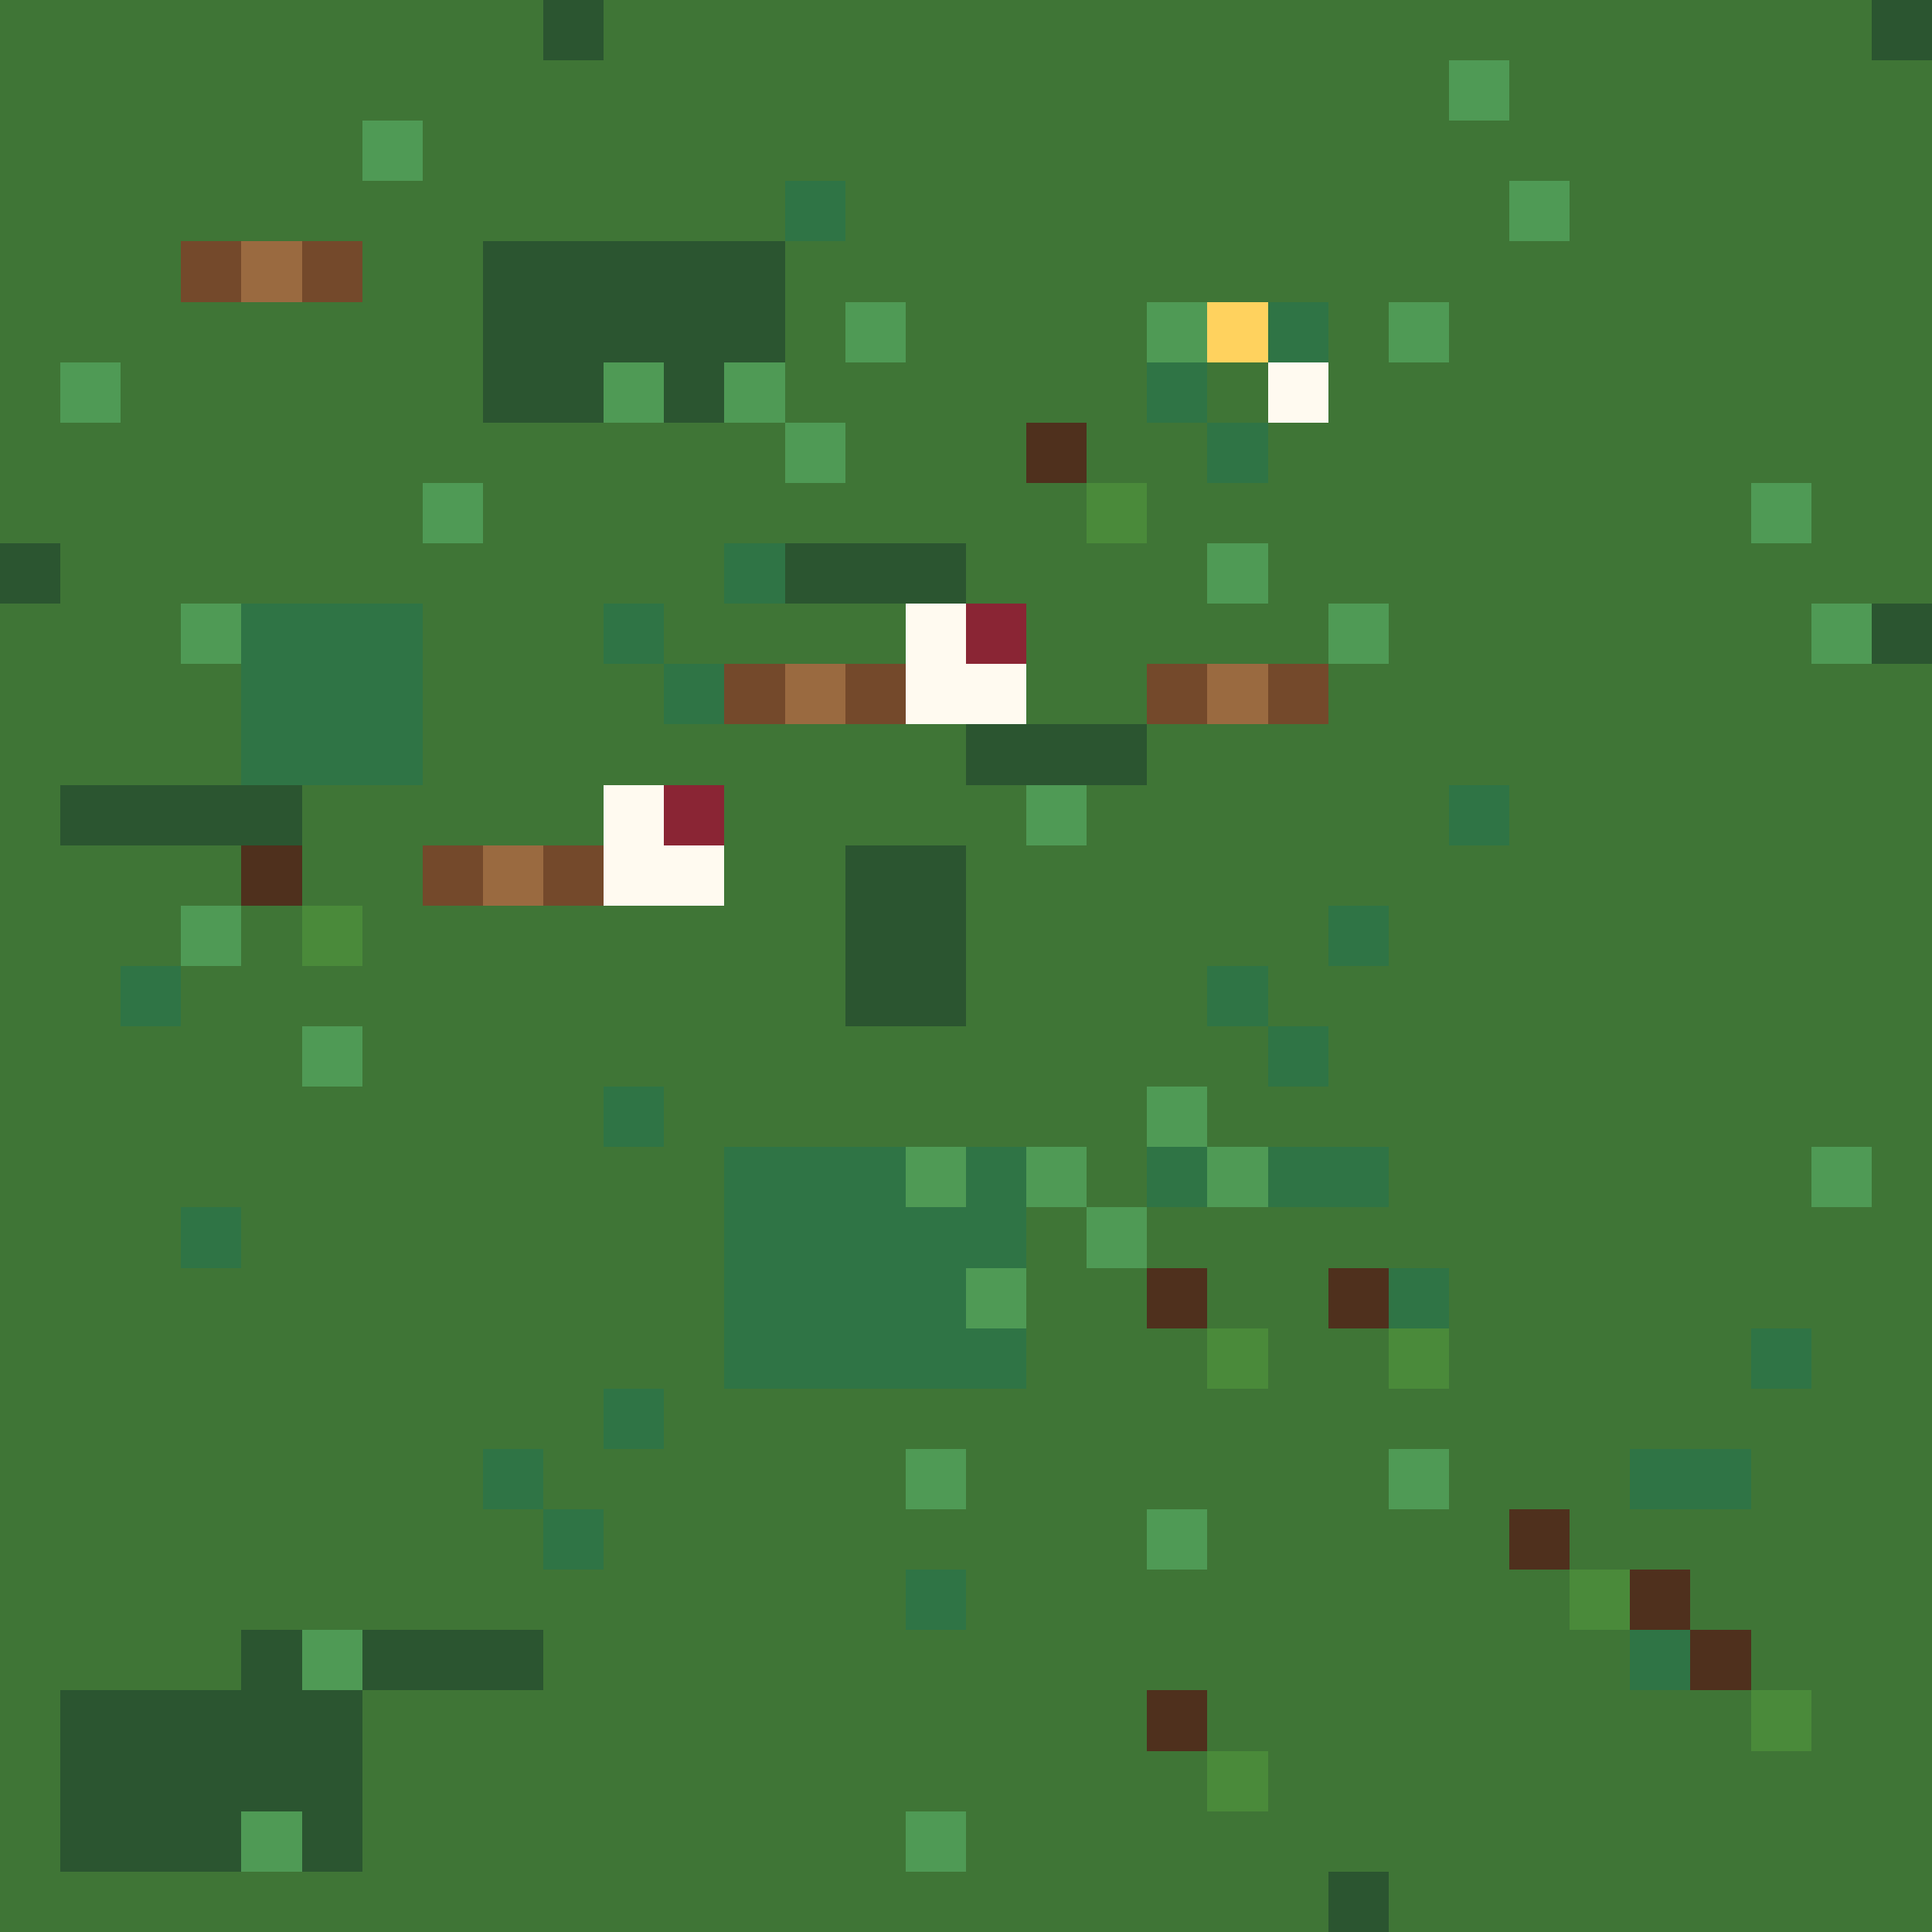
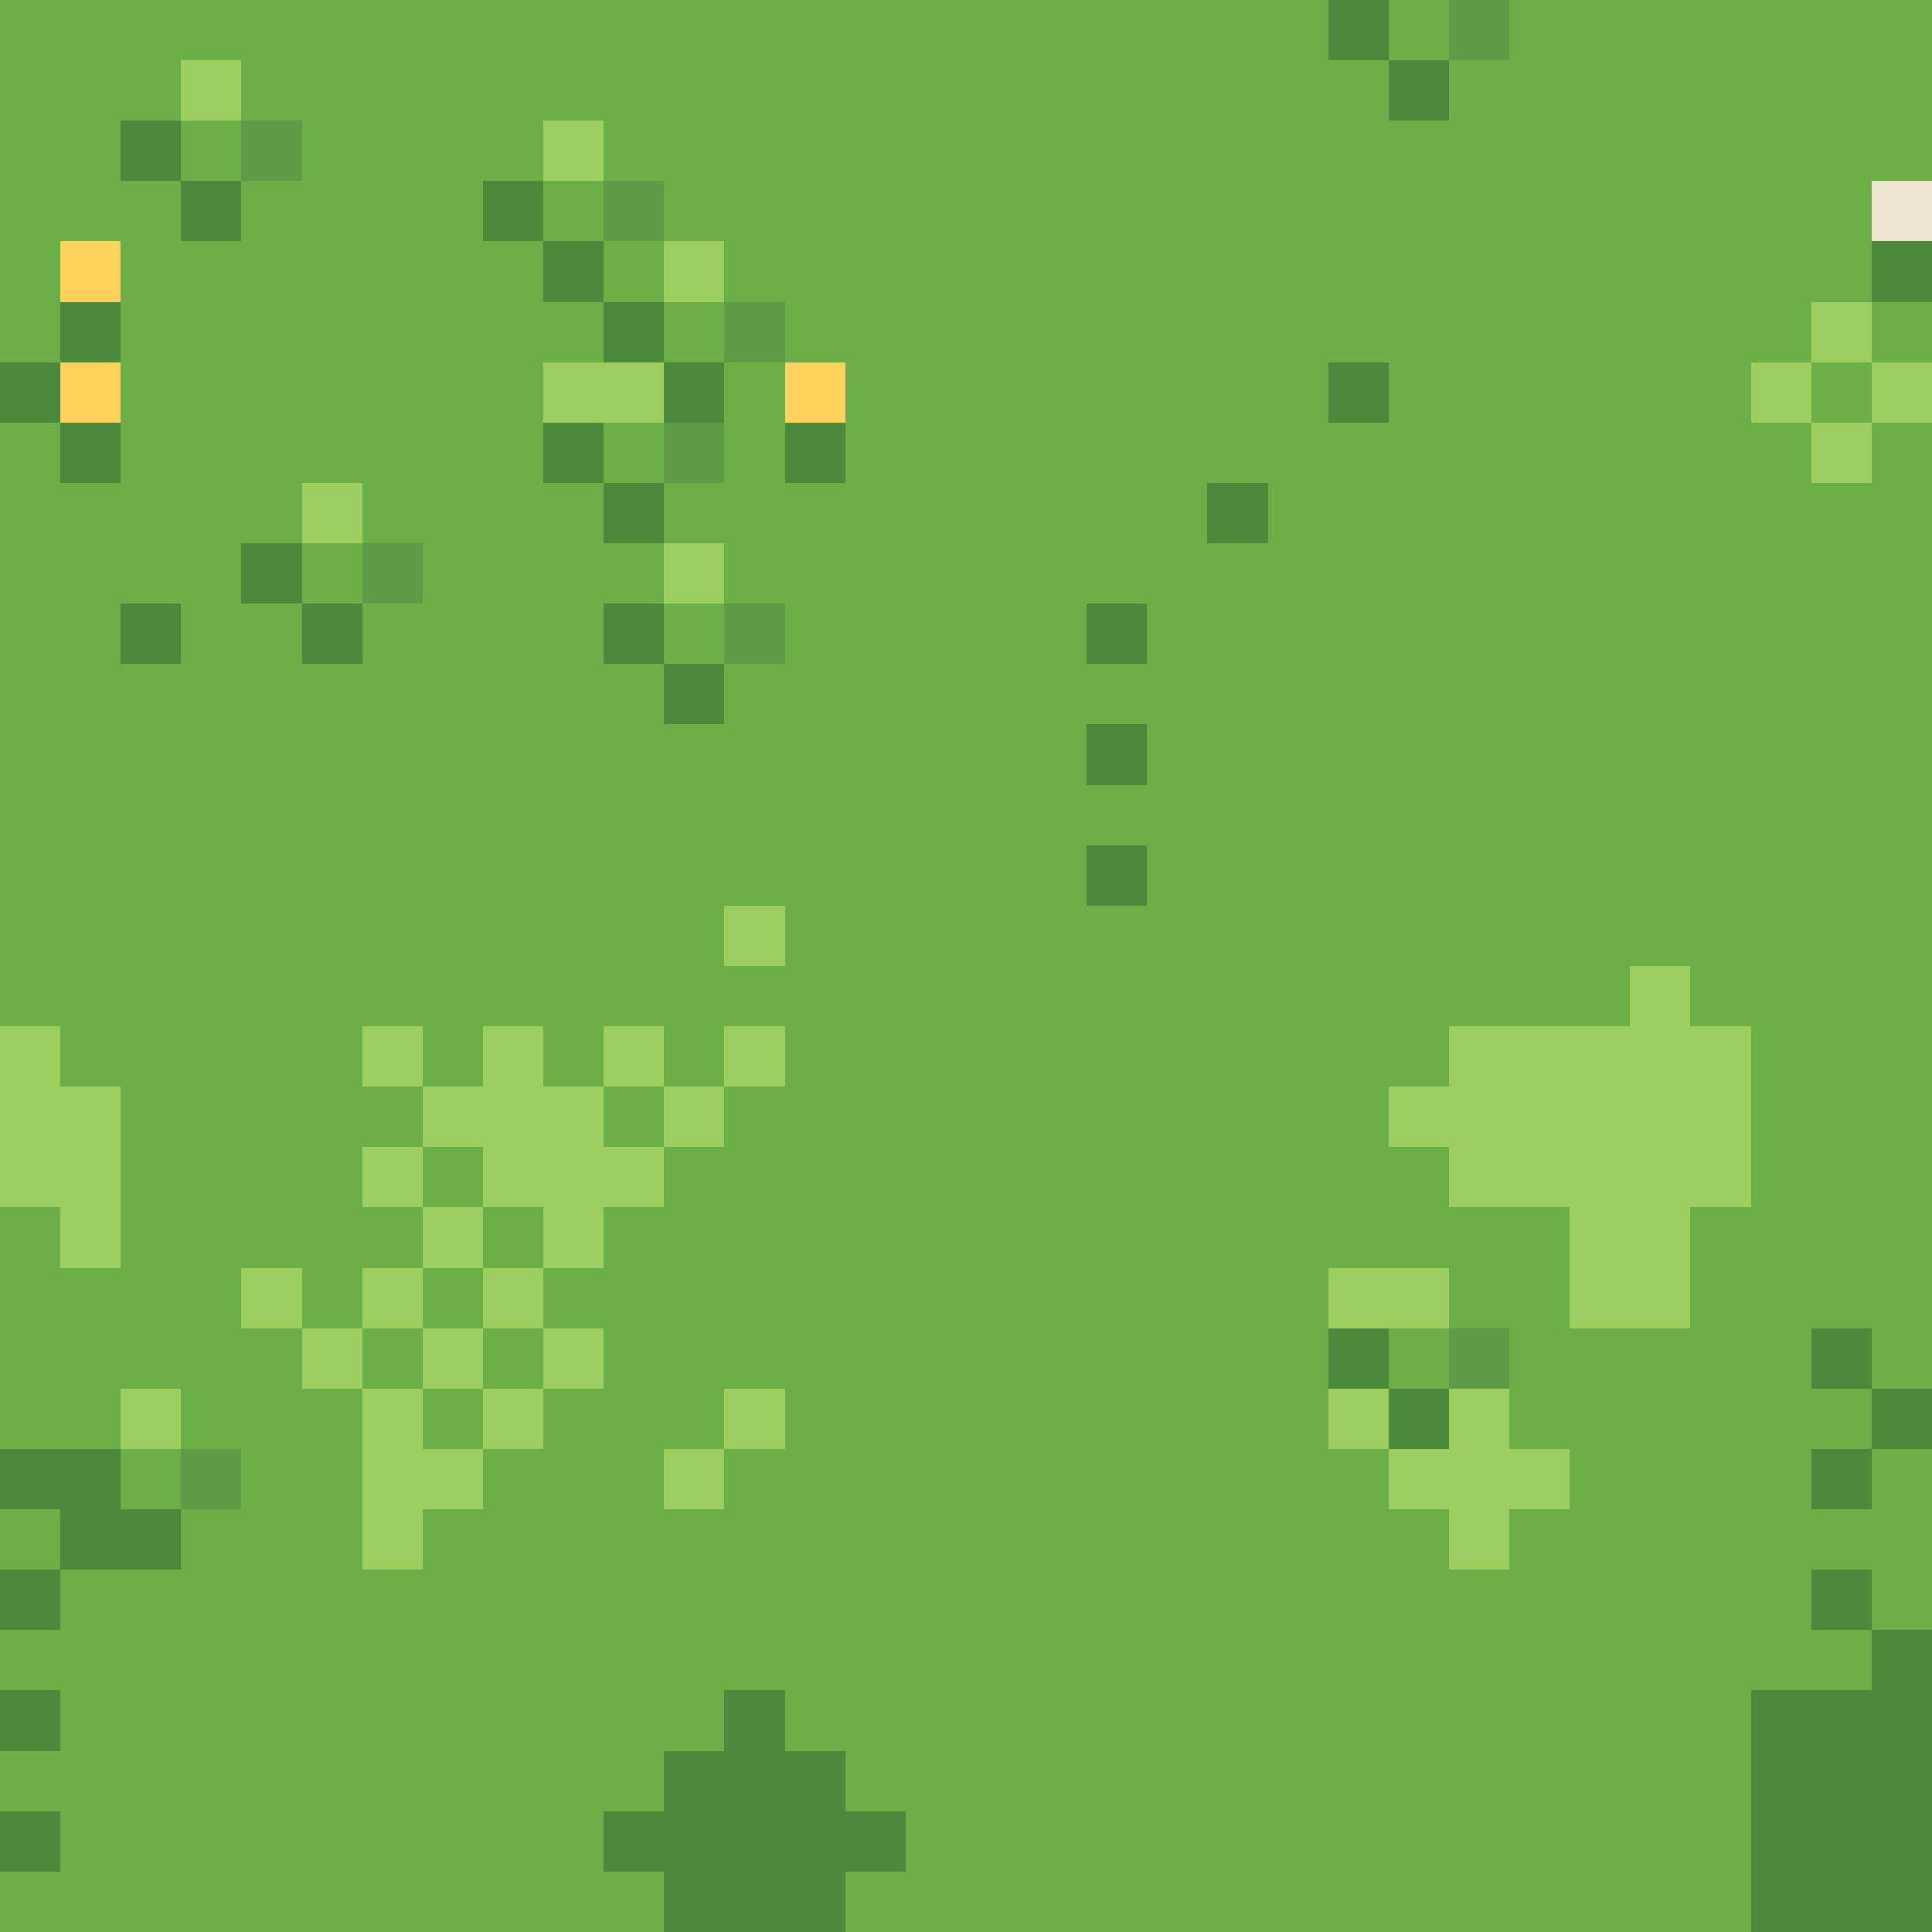
<svg xmlns="http://www.w3.org/2000/svg" viewBox="0 0 32 32" shape-rendering="crispEdges">
-   <path fill="#3f7536" d="M0 0h9v1h-9zM10 0h21v1h-21zM0 1h24v1h-24zM25 1h7v1h-7zM0 2h6v1h-6zM7 2h25v1h-25zM0 3h13v1h-13zM14 3h11v1h-11zM26 3h6v1h-6zM0 4h3v1h-3zM6 4h2v1h-2zM13 4h19v1h-19zM0 5h8v1h-8zM13 5h1v1h-1zM15 5h4v1h-4zM22 5h1v1h-1zM24 5h8v1h-8zM0 6h1v1h-1zM2 6h6v1h-6zM13 6h6v1h-6zM20 6h1v1h-1zM22 6h10v1h-10zM0 7h13v1h-13zM14 7h3v1h-3zM18 7h2v1h-2zM21 7h11v1h-11zM0 8h7v1h-7zM8 8h10v1h-10zM19 8h10v1h-10zM30 8h2v1h-2zM1 9h11v1h-11zM16 9h4v1h-4zM21 9h11v1h-11zM0 10h3v1h-3zM7 10h3v1h-3zM11 10h4v1h-4zM17 10h5v1h-5zM23 10h7v1h-7zM0 11h4v1h-4zM7 11h4v1h-4zM17 11h2v1h-2zM22 11h10v1h-10zM0 12h4v1h-4zM7 12h9v1h-9zM19 12h13v1h-13zM0 13h1v1h-1zM5 13h5v1h-5zM12 13h5v1h-5zM18 13h6v1h-6zM25 13h7v1h-7zM0 14h4v1h-4zM5 14h2v1h-2zM12 14h2v1h-2zM16 14h16v1h-16zM0 15h3v1h-3zM4 15h1v1h-1zM6 15h8v1h-8zM16 15h6v1h-6zM23 15h9v1h-9zM0 16h2v1h-2zM3 16h11v1h-11zM16 16h4v1h-4zM21 16h11v1h-11zM0 17h5v1h-5zM6 17h15v1h-15zM22 17h10v1h-10zM0 18h10v1h-10zM11 18h8v1h-8zM20 18h12v1h-12zM0 19h12v1h-12zM18 19h1v1h-1zM23 19h7v1h-7zM31 19h1v1h-1zM0 20h3v1h-3zM4 20h8v1h-8zM17 20h1v1h-1zM19 20h13v1h-13zM0 21h12v1h-12zM17 21h2v1h-2zM20 21h2v1h-2zM24 21h8v1h-8zM0 22h12v1h-12zM17 22h3v1h-3zM21 22h2v1h-2zM24 22h5v1h-5zM30 22h2v1h-2zM0 23h10v1h-10zM11 23h21v1h-21zM0 24h8v1h-8zM9 24h6v1h-6zM16 24h7v1h-7zM24 24h3v1h-3zM29 24h3v1h-3zM0 25h9v1h-9zM10 25h9v1h-9zM20 25h5v1h-5zM26 25h6v1h-6zM0 26h15v1h-15zM16 26h10v1h-10zM28 26h4v1h-4zM0 27h4v1h-4zM9 27h18v1h-18zM29 27h3v1h-3zM0 28h1v1h-1zM6 28h13v1h-13zM20 28h9v1h-9zM30 28h2v1h-2zM0 29h1v1h-1zM6 29h14v1h-14zM21 29h11v1h-11zM0 30h1v1h-1zM6 30h9v1h-9zM16 30h16v1h-16zM0 31h22v1h-22zM23 31h9v1h-9z" />
-   <path fill="#2b5530" d="M9 0h1v1h-1zM31 0h1v1h-1zM8 4h5v1h-5zM8 5h5v1h-5zM8 6h2v1h-2zM11 6h1v1h-1zM0 9h1v1h-1zM13 9h3v1h-3zM31 10h1v1h-1zM16 12h3v1h-3zM1 13h4v1h-4zM14 14h2v1h-2zM14 15h2v1h-2zM14 16h2v1h-2zM4 27h1v1h-1zM6 27h3v1h-3zM1 28h5v1h-5zM1 29h5v1h-5zM1 30h3v1h-3zM5 30h1v1h-1zM22 31h1v1h-1z" />
-   <path fill="#4f9a55" d="M24 1h1v1h-1zM6 2h1v1h-1zM25 3h1v1h-1zM14 5h1v1h-1zM19 5h1v1h-1zM23 5h1v1h-1zM1 6h1v1h-1zM10 6h1v1h-1zM12 6h1v1h-1zM13 7h1v1h-1zM7 8h1v1h-1zM29 8h1v1h-1zM20 9h1v1h-1zM3 10h1v1h-1zM22 10h1v1h-1zM30 10h1v1h-1zM17 13h1v1h-1zM3 15h1v1h-1zM5 17h1v1h-1zM19 18h1v1h-1zM15 19h1v1h-1zM17 19h1v1h-1zM20 19h1v1h-1zM30 19h1v1h-1zM18 20h1v1h-1zM16 21h1v1h-1zM15 24h1v1h-1zM23 24h1v1h-1zM19 25h1v1h-1zM5 27h1v1h-1zM4 30h1v1h-1zM15 30h1v1h-1z" />
-   <path fill="#2f7445" d="M13 3h1v1h-1zM21 5h1v1h-1zM19 6h1v1h-1zM20 7h1v1h-1zM12 9h1v1h-1zM4 10h3v1h-3zM10 10h1v1h-1zM4 11h3v1h-3zM11 11h1v1h-1zM4 12h3v1h-3zM24 13h1v1h-1zM22 15h1v1h-1zM2 16h1v1h-1zM20 16h1v1h-1zM21 17h1v1h-1zM10 18h1v1h-1zM12 19h3v1h-3zM16 19h1v1h-1zM19 19h1v1h-1zM21 19h2v1h-2zM3 20h1v1h-1zM12 20h5v1h-5zM12 21h4v1h-4zM23 21h1v1h-1zM12 22h5v1h-5zM29 22h1v1h-1zM10 23h1v1h-1zM8 24h1v1h-1zM27 24h2v1h-2zM9 25h1v1h-1zM15 26h1v1h-1zM27 27h1v1h-1z" />
-   <path fill="#74492b" d="M3 4h1v1h-1zM5 4h1v1h-1zM12 11h1v1h-1zM14 11h1v1h-1zM19 11h1v1h-1zM21 11h1v1h-1zM7 14h1v1h-1zM9 14h1v1h-1z" />
-   <path fill="#9a6a40" d="M4 4h1v1h-1zM13 11h1v1h-1zM20 11h1v1h-1zM8 14h1v1h-1z" />
-   <path fill="#ffd25e" d="M20 5h1v1h-1z" />
-   <path fill="#fffaf0" d="M21 6h1v1h-1zM15 10h1v1h-1zM15 11h2v1h-2zM10 13h1v1h-1zM10 14h2v1h-2z" />
-   <path fill="#4f301d" d="M17 7h1v1h-1zM4 14h1v1h-1zM19 21h1v1h-1zM22 21h1v1h-1zM25 25h1v1h-1zM27 26h1v1h-1zM28 27h1v1h-1zM19 28h1v1h-1z" />
-   <path fill="#4a8a3a" d="M18 8h1v1h-1zM5 15h1v1h-1zM20 22h1v1h-1zM23 22h1v1h-1zM26 26h1v1h-1zM29 28h1v1h-1zM20 29h1v1h-1z" />
-   <path fill="#8a2534" d="M16 10h1v1h-1zM11 13h1v1h-1z" />
+   <path fill="#6cae48" d="M0 0h22v1h-22zM23 0h1v1h-1zM25 0h7v1h-7zM0 1h3v1h-3zM4 1h19v1h-19zM24 1h8v1h-8zM0 2h2v1h-2zM3 2h1v1h-1zM5 2h4v1h-4zM10 2h22v1h-22zM0 3h3v1h-3zM4 3h4v1h-4zM9 3h1v1h-1zM11 3h20v1h-20zM0 4h1v1h-1zM2 4h7v1h-7zM10 4h1v1h-1zM12 4h19v1h-19zM0 5h1v1h-1zM2 5h8v1h-8zM11 5h1v1h-1zM13 5h17v1h-17zM31 5h1v1h-1zM2 6h7v1h-7zM12 6h1v1h-1zM14 6h8v1h-8zM23 6h6v1h-6zM30 6h1v1h-1zM0 7h1v1h-1zM2 7h7v1h-7zM10 7h1v1h-1zM12 7h1v1h-1zM14 7h16v1h-16zM31 7h1v1h-1zM0 8h5v1h-5zM6 8h4v1h-4zM11 8h9v1h-9zM21 8h11v1h-11zM0 9h4v1h-4zM5 9h1v1h-1zM7 9h4v1h-4zM12 9h20v1h-20zM0 10h2v1h-2zM3 10h2v1h-2zM6 10h4v1h-4zM11 10h1v1h-1zM13 10h5v1h-5zM19 10h13v1h-13zM0 11h11v1h-11zM12 11h20v1h-20zM0 12h18v1h-18zM19 12h13v1h-13zM0 13h32v1h-32zM0 14h18v1h-18zM19 14h13v1h-13zM0 15h12v1h-12zM13 15h19v1h-19zM0 16h27v1h-27zM28 16h4v1h-4zM1 17h5v1h-5zM7 17h1v1h-1zM9 17h1v1h-1zM11 17h1v1h-1zM13 17h11v1h-11zM29 17h3v1h-3zM2 18h5v1h-5zM10 18h1v1h-1zM12 18h11v1h-11zM29 18h3v1h-3zM2 19h4v1h-4zM7 19h1v1h-1zM11 19h13v1h-13zM29 19h3v1h-3zM0 20h1v1h-1zM2 20h5v1h-5zM8 20h1v1h-1zM10 20h16v1h-16zM28 20h4v1h-4zM0 21h4v1h-4zM5 21h1v1h-1zM7 21h1v1h-1zM9 21h13v1h-13zM24 21h2v1h-2zM28 21h4v1h-4zM0 22h5v1h-5zM6 22h1v1h-1zM8 22h1v1h-1zM10 22h12v1h-12zM23 22h1v1h-1zM25 22h5v1h-5zM31 22h1v1h-1zM0 23h2v1h-2zM3 23h3v1h-3zM7 23h1v1h-1zM9 23h3v1h-3zM13 23h9v1h-9zM25 23h6v1h-6zM2 24h1v1h-1zM4 24h2v1h-2zM8 24h3v1h-3zM12 24h11v1h-11zM26 24h4v1h-4zM31 24h1v1h-1zM0 25h1v1h-1zM3 25h3v1h-3zM7 25h17v1h-17zM25 25h7v1h-7zM1 26h29v1h-29zM31 26h1v1h-1zM0 27h31v1h-31zM1 28h11v1h-11zM13 28h16v1h-16zM0 29h11v1h-11zM14 29h15v1h-15zM1 30h9v1h-9zM15 30h14v1h-14zM0 31h11v1h-11zM14 31h15v1h-15z" />
+   <path fill="#4a8a3a" d="M22 0h1v1h-1zM23 1h1v1h-1zM2 2h1v1h-1zM3 3h1v1h-1zM8 3h1v1h-1zM9 4h1v1h-1zM31 4h1v1h-1zM1 5h1v1h-1zM10 5h1v1h-1zM0 6h1v1h-1zM11 6h1v1h-1zM22 6h1v1h-1zM1 7h1v1h-1zM9 7h1v1h-1zM13 7h1v1h-1zM10 8h1v1h-1zM20 8h1v1h-1zM4 9h1v1h-1zM2 10h1v1h-1zM5 10h1v1h-1zM10 10h1v1h-1zM18 10h1v1h-1zM11 11h1v1h-1zM18 12h1v1h-1zM18 14h1v1h-1zM22 22h1v1h-1zM30 22h1v1h-1zM23 23h1v1h-1zM31 23h1v1h-1zM0 24h2v1h-2zM30 24h1v1h-1zM1 25h2v1h-2zM0 26h1v1h-1zM30 26h1v1h-1zM31 27h1v1h-1zM0 28h1v1h-1zM12 28h1v1h-1zM29 28h3v1h-3zM11 29h3v1h-3zM29 29h3v1h-3zM0 30h1v1h-1zM10 30h5v1h-5zM29 30h3v1h-3zM11 31h3v1h-3zM29 31h3v1h-3z" />
+   <path fill="#5f9a45" d="M24 0h1v1h-1zM4 2h1v1h-1zM10 3h1v1h-1zM12 5h1v1h-1zM11 7h1v1h-1zM6 9h1v1h-1zM12 10h1v1h-1zM24 22h1v1h-1zM3 24h1v1h-1z" />
+   <path fill="#9ccf5f" d="M3 1h1v1h-1zM9 2h1v1h-1zM11 4h1v1h-1zM30 5h1v1h-1zM9 6h2v1h-2zM29 6h1v1h-1zM31 6h1v1h-1zM30 7h1v1h-1zM5 8h1v1h-1zM11 9h1v1h-1zM12 15h1v1h-1zM27 16h1v1h-1zM0 17h1v1h-1zM6 17h1v1h-1zM8 17h1v1h-1zM10 17h1v1h-1zM12 17h1v1h-1zM24 17h5v1h-5zM0 18h2v1h-2zM7 18h3v1h-3zM11 18h1v1h-1zM23 18h6v1h-6zM0 19h2v1h-2zM6 19h1v1h-1zM8 19h3v1h-3zM24 19h5v1h-5zM1 20h1v1h-1zM7 20h1v1h-1zM9 20h1v1h-1zM26 20h2v1h-2zM4 21h1v1h-1zM6 21h1v1h-1zM8 21h1v1h-1zM22 21h2v1h-2zM26 21h2v1h-2zM5 22h1v1h-1zM7 22h1v1h-1zM9 22h1v1h-1zM2 23h1v1h-1zM6 23h1v1h-1zM8 23h1v1h-1zM12 23h1v1h-1zM22 23h1v1h-1zM24 23h1v1h-1zM6 24h2v1h-2zM11 24h1v1h-1zM23 24h3v1h-3zM6 25h1v1h-1zM24 25h1v1h-1z" />
+   <path fill="#efe6d2" d="M31 3h1v1h-1z" />
+   <path fill="#ffd25e" d="M1 4h1v1h-1zM1 6h1v1h-1zM13 6h1v1h-1z" />
</svg>
